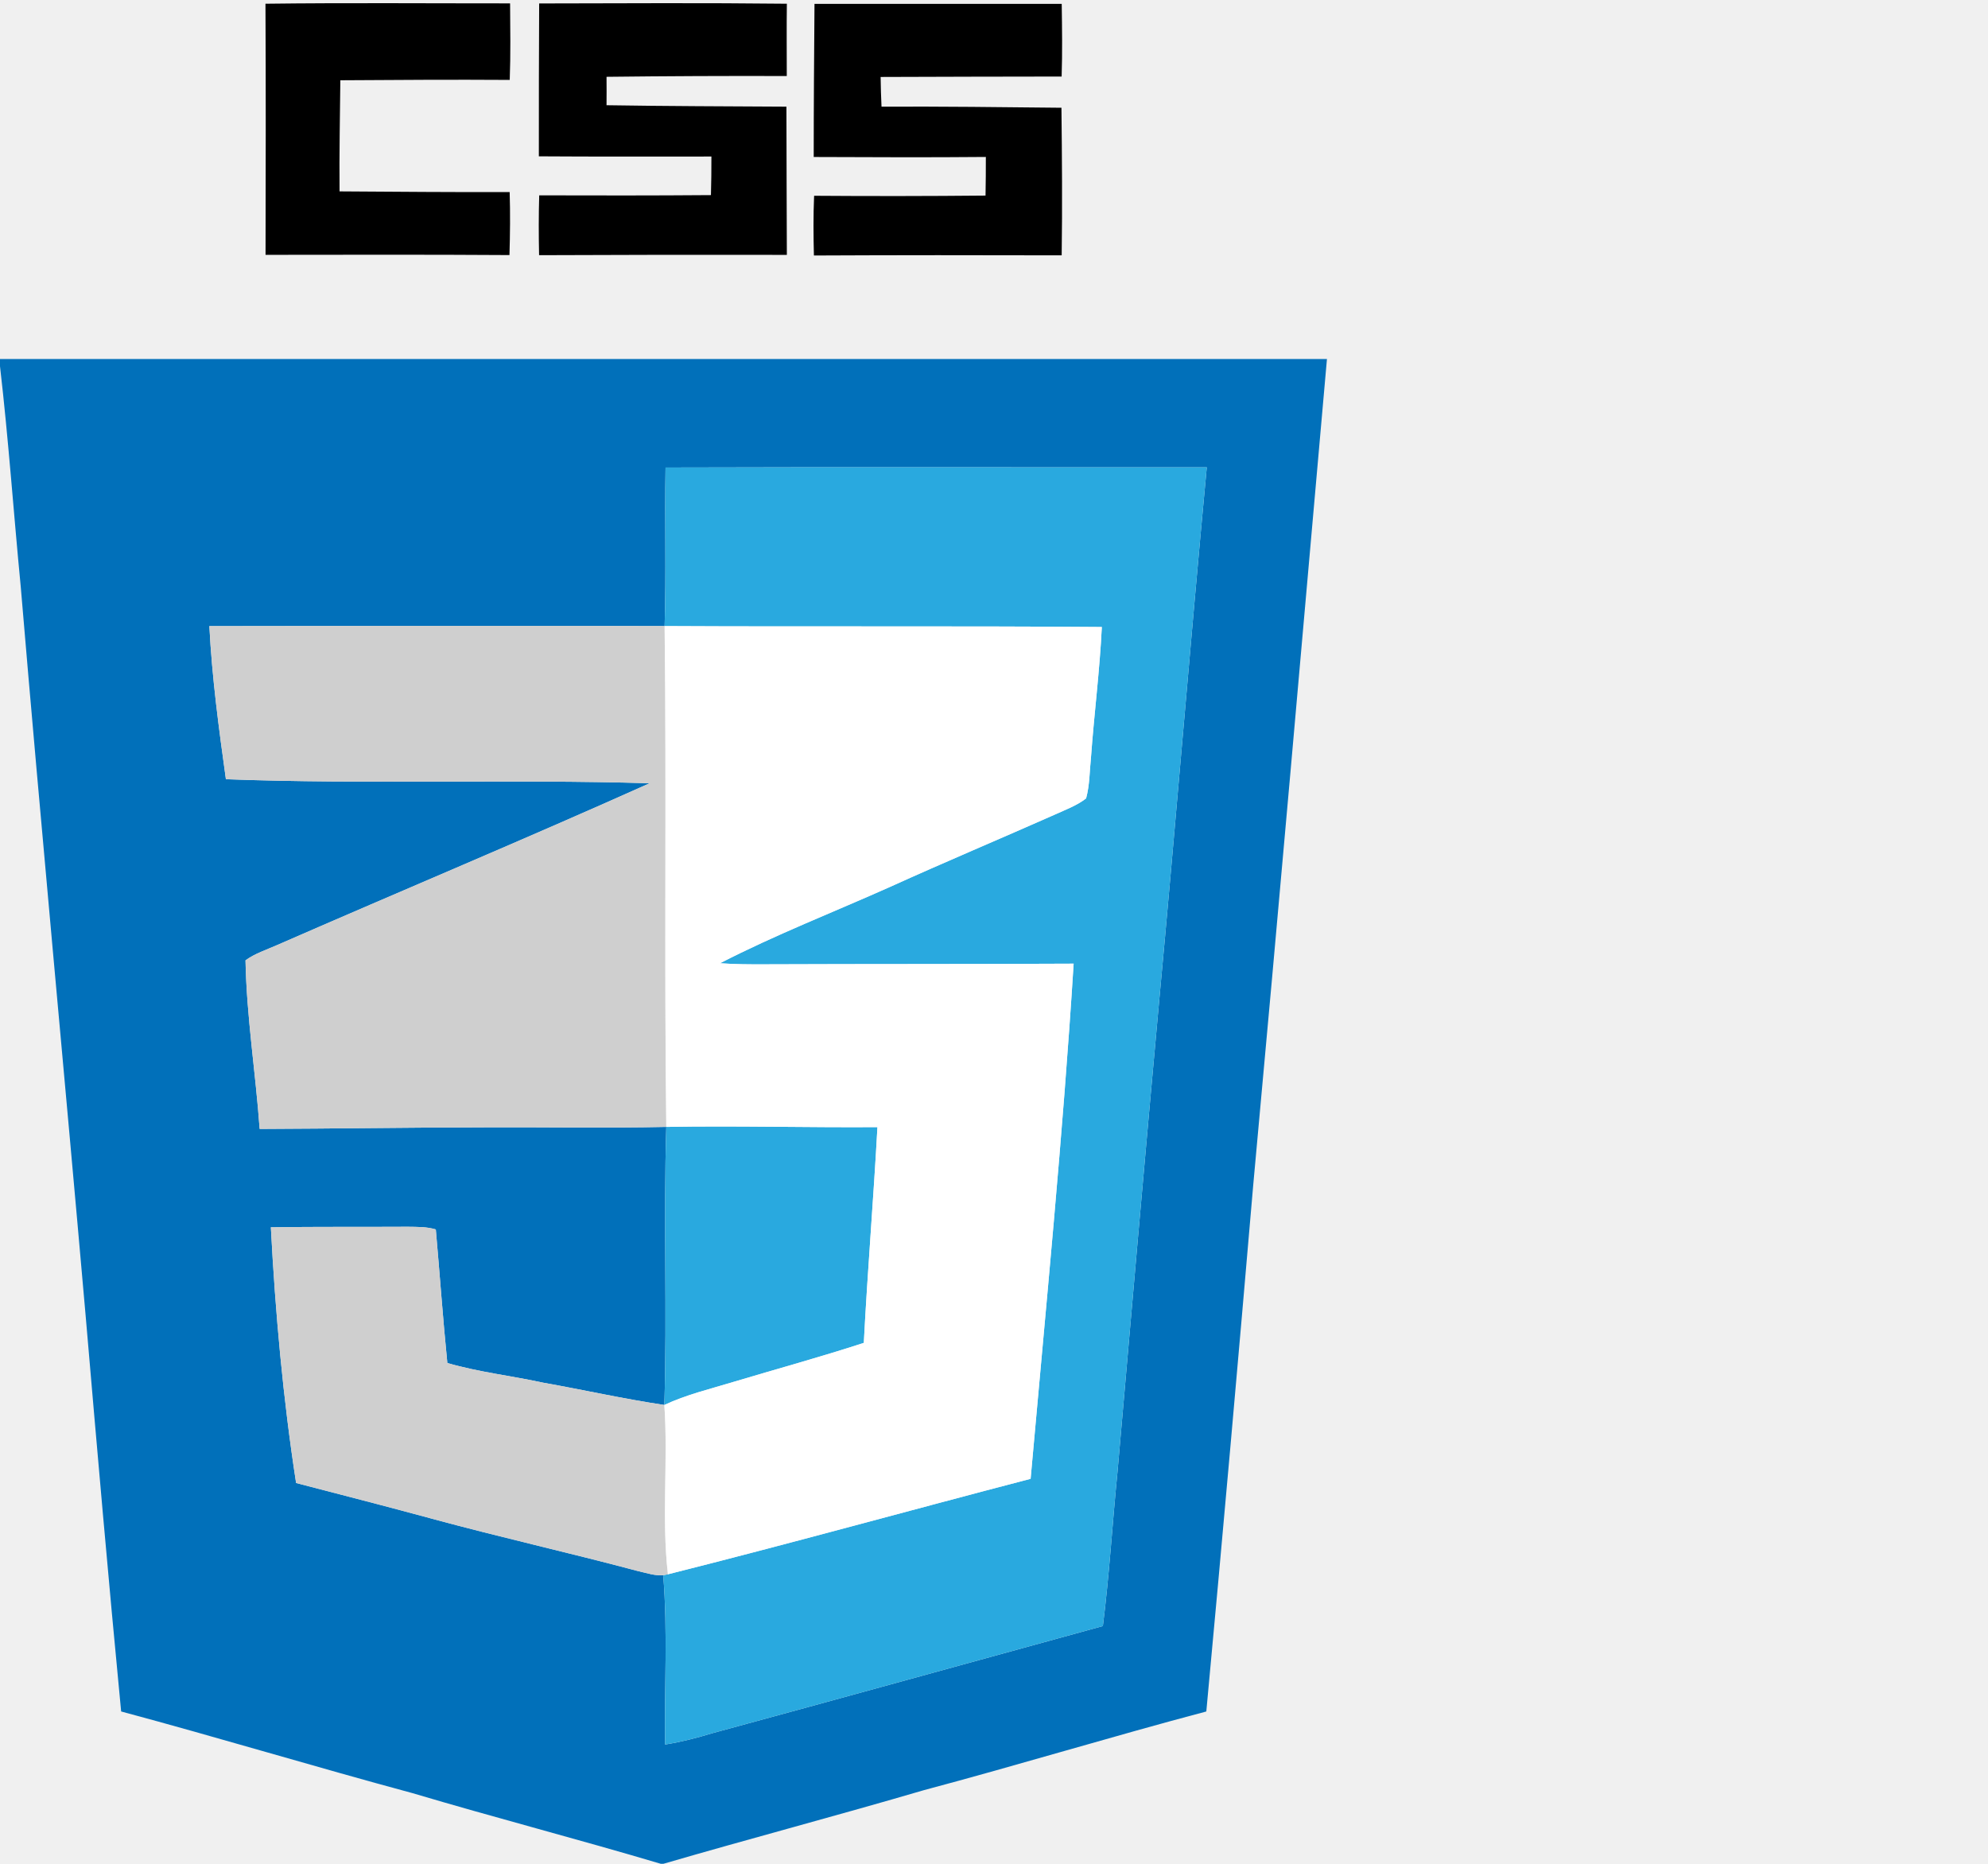
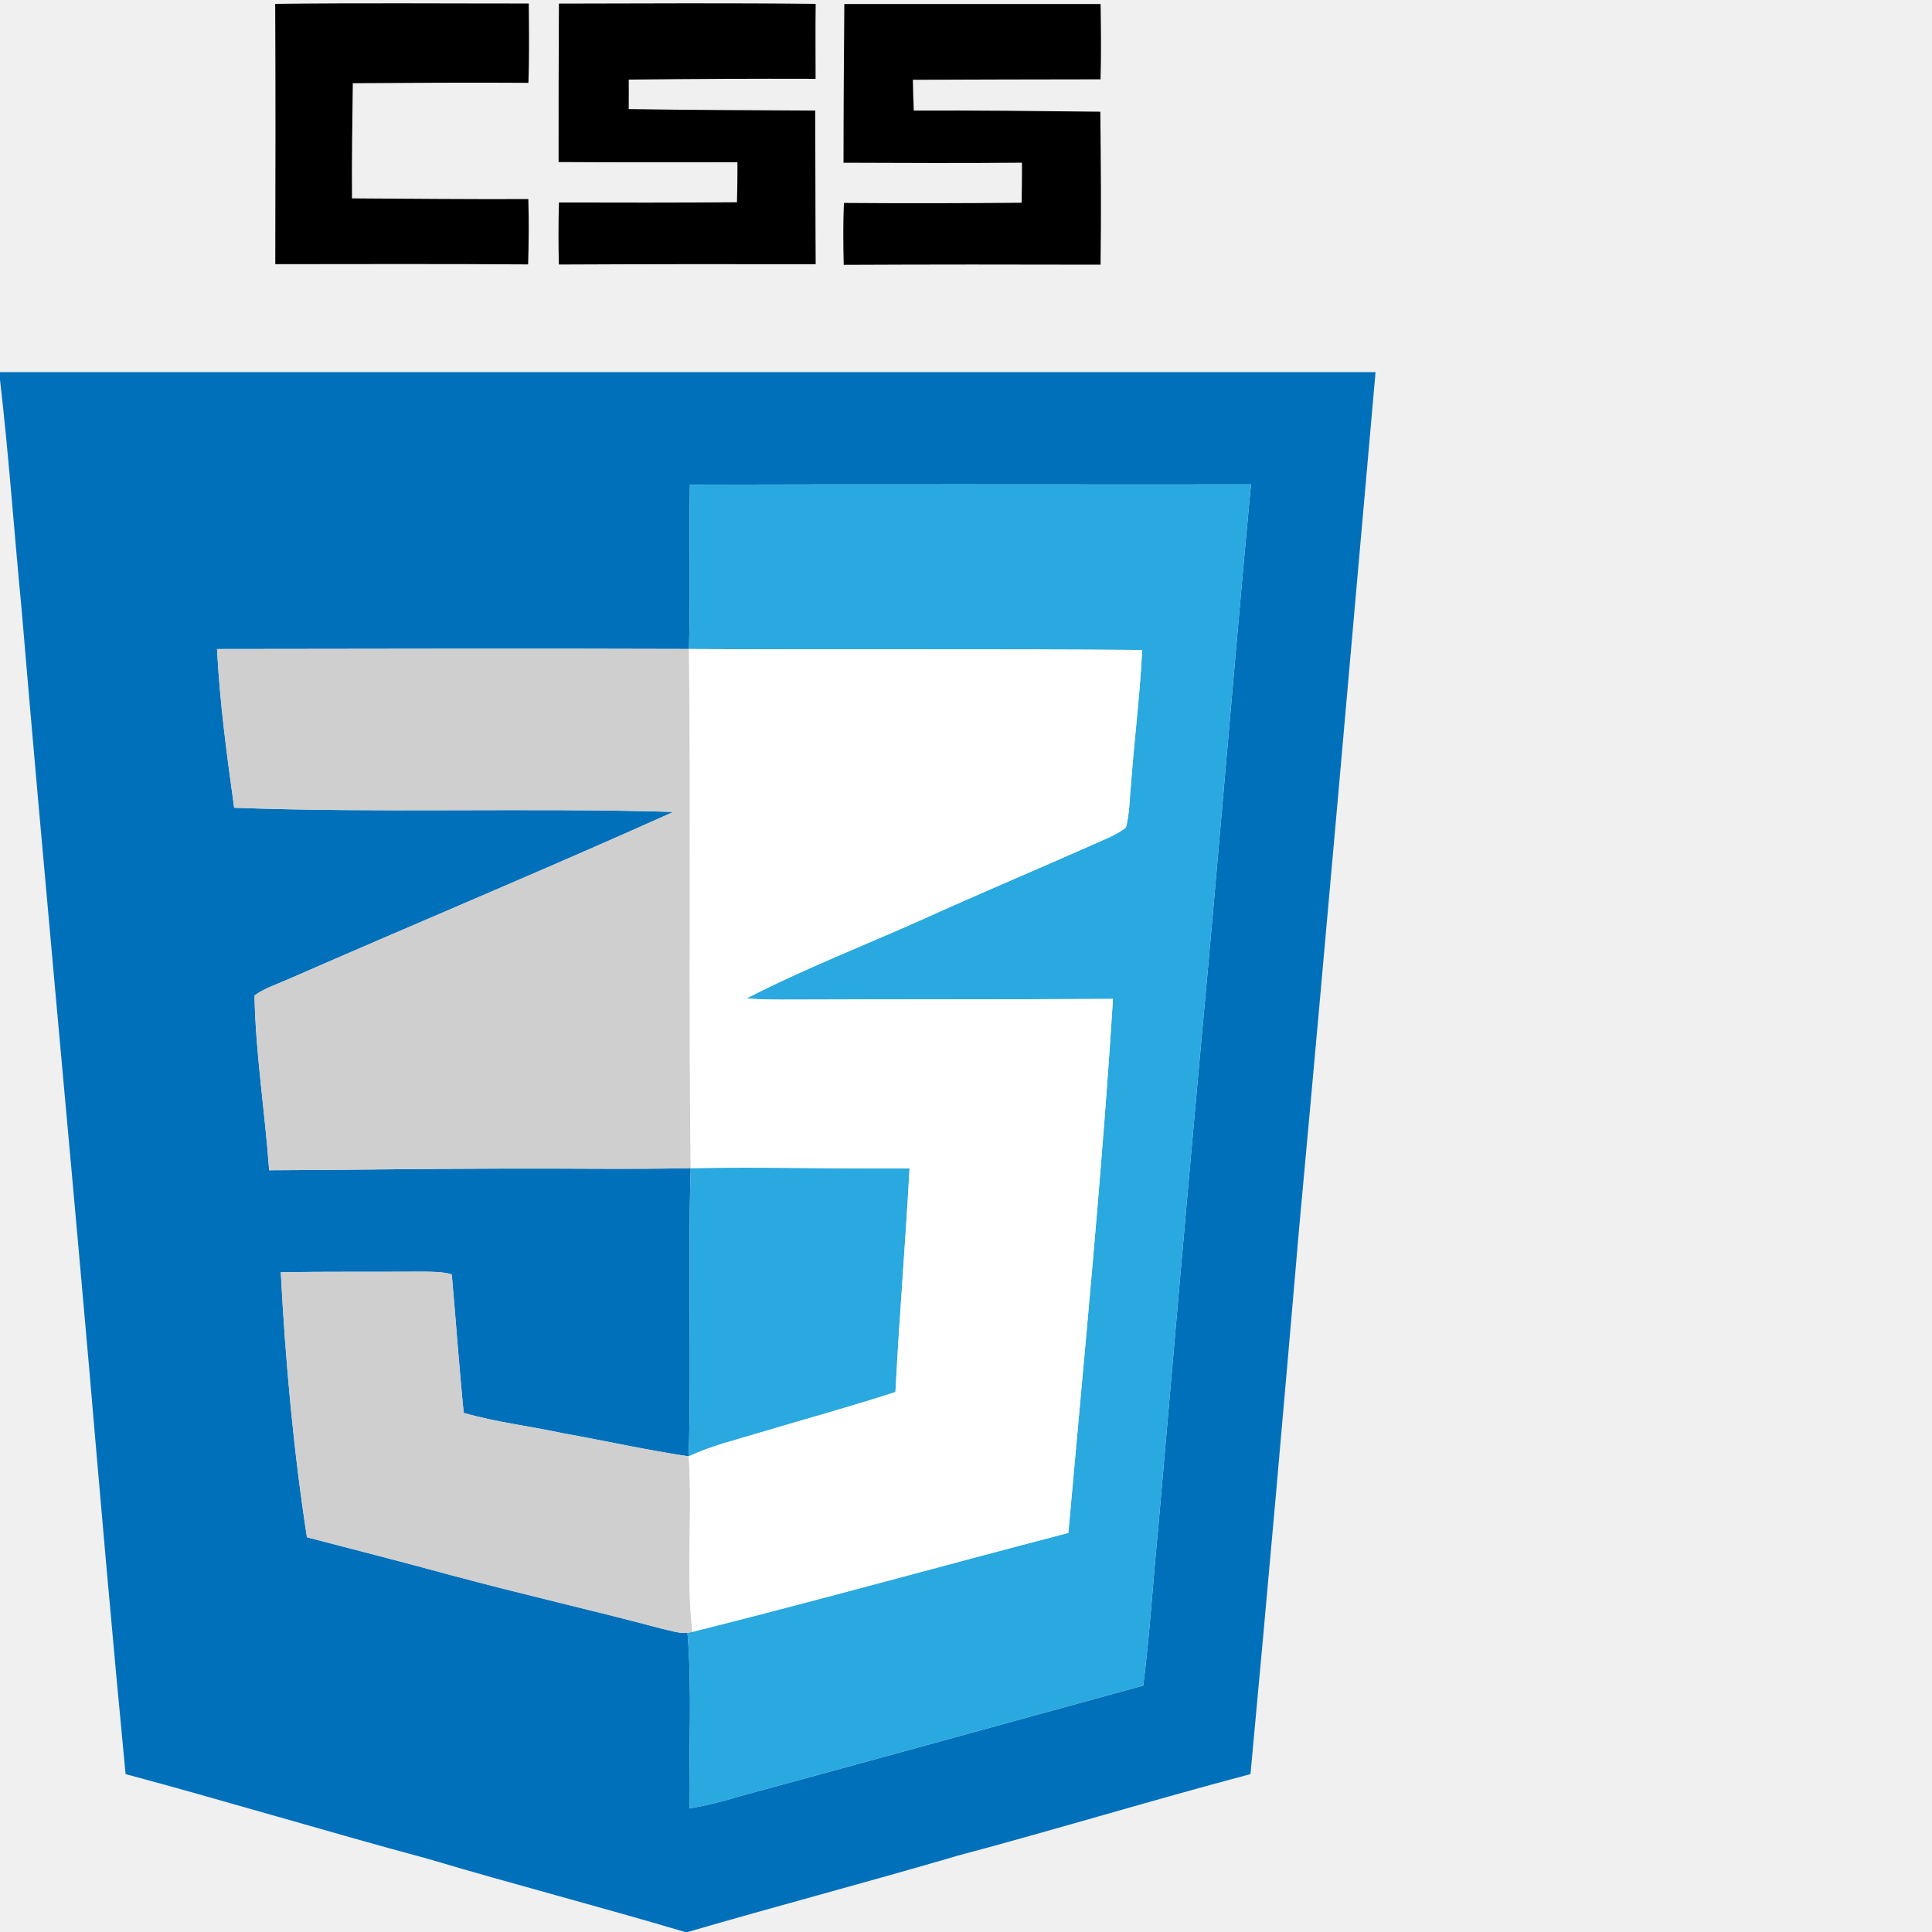
- <svg xmlns="http://www.w3.org/2000/svg" viewBox="0 0 512 480" version="1.1">
+ <svg xmlns="http://www.w3.org/2000/svg" viewBox="0 0 480 480" version="1.1">
  <g id="#000000ff">
    <path fill="#000000" opacity="1.00" d=" M 68.37 0.96 C 89.37 0.70 110.37 0.88 131.37 0.87 C 131.42 7.44 131.52 14.01 131.28 20.58 C 116.73 20.48 102.19 20.58 87.65 20.67 C 87.55 30.21 87.36 39.75 87.45 49.29 C 102.05 49.38 116.66 49.52 131.26 49.46 C 131.43 54.86 131.37 60.28 131.21 65.69 C 110.27 65.55 89.33 65.61 68.39 65.63 C 68.44 44.07 68.48 22.52 68.37 0.96 Z" />
    <path fill="#000000" opacity="1.00" d=" M 138.86 0.89 C 160.12 0.85 181.38 0.72 202.65 0.96 C 202.57 7.17 202.63 13.37 202.63 19.58 C 187.16 19.53 171.68 19.60 156.21 19.78 C 156.23 22.22 156.23 24.66 156.21 27.10 C 171.66 27.35 187.10 27.38 202.54 27.47 C 202.60 40.20 202.57 52.92 202.65 65.64 C 181.38 65.60 160.11 65.62 138.84 65.72 C 138.73 60.58 138.72 55.45 138.87 50.31 C 153.61 50.35 168.36 50.37 183.10 50.25 C 183.19 46.94 183.23 43.62 183.22 40.31 C 168.41 40.31 153.59 40.36 138.78 40.26 C 138.78 27.14 138.78 14.01 138.86 0.89 Z" />
    <path fill="#000000" opacity="1.00" d=" M 209.77 1.00 C 230.99 1.00 252.22 1.00 273.44 1.00 C 273.53 7.24 273.62 13.48 273.42 19.71 C 257.88 19.70 242.34 19.79 226.80 19.82 C 226.84 22.37 226.90 24.92 227.03 27.47 C 242.48 27.40 257.93 27.59 273.37 27.75 C 273.51 40.42 273.61 53.09 273.43 65.76 C 252.16 65.70 230.89 65.70 209.62 65.80 C 209.49 60.68 209.45 55.54 209.67 50.42 C 224.38 50.53 239.10 50.51 253.82 50.37 C 253.86 47.05 253.93 43.73 253.90 40.42 C 239.13 40.56 224.35 40.48 209.57 40.43 C 209.57 27.29 209.67 14.14 209.77 1.00 Z" />
  </g>
  <g id="#0170baff">
    <path fill="#0170ba" opacity="1.00" d=" M 0.00 92.46 C 113.92 92.45 227.83 92.44 341.75 92.46 C 335.48 163.31 329.31 234.16 322.78 304.99 C 318.90 350.26 314.90 395.53 310.68 440.77 C 286.37 447.21 262.30 454.55 238.00 461.02 C 215.68 467.57 193.18 473.50 170.85 480.00 L 170.19 480.00 C 148.94 473.68 127.48 468.12 106.23 461.80 C 81.15 455.04 56.29 447.50 31.20 440.77 C 27.93 406.86 24.98 372.93 22.07 339.00 C 16.58 276.31 10.61 213.66 5.33 150.96 C 3.50 132.09 2.19 113.16 0.00 94.33 L 0.00 92.46 M 171.41 120.41 C 171.17 134.02 171.59 147.64 171.17 161.24 C 132.09 161.10 93.00 161.21 53.92 161.25 C 54.59 174.46 56.36 187.58 58.18 200.68 C 94.54 202.03 130.95 200.63 167.31 201.72 C 135.50 215.99 103.30 229.43 71.35 243.40 C 68.61 244.62 65.68 245.54 63.23 247.32 C 63.50 261.83 65.84 276.26 66.87 290.74 C 86.25 290.67 105.62 290.36 125.00 290.33 C 140.53 290.25 156.07 290.56 171.60 290.22 C 170.86 314.08 171.83 337.97 171.10 361.83 C 160.65 360.28 150.33 357.95 139.92 356.10 C 131.71 354.31 123.30 353.38 115.21 351.03 C 114.06 339.58 113.26 328.09 112.24 316.63 C 109.90 315.91 107.42 315.98 105.00 315.94 C 93.26 316.01 81.51 315.90 69.76 316.08 C 70.91 338.11 72.89 360.11 76.26 381.93 C 87.84 384.95 99.44 387.91 111.00 391.06 C 128.71 395.88 146.64 399.89 164.38 404.63 C 166.49 405.08 168.62 405.86 170.81 405.68 C 171.99 420.17 171.08 434.75 171.30 449.28 C 175.39 448.62 179.41 447.61 183.36 446.39 C 216.94 437.27 250.48 427.98 284.04 418.77 C 285.71 405.57 286.49 392.28 287.81 379.05 C 291.30 338.83 294.82 298.61 298.48 258.40 C 302.77 212.40 306.48 166.35 310.80 120.35 C 264.33 120.39 217.87 120.26 171.41 120.41 Z" />
  </g>
  <g id="#29a9dfff">
    <path fill="#29a9df" opacity="1.00" d=" M 171.41 120.41 C 217.87 120.26 264.33 120.39 310.80 120.35 C 306.48 166.35 302.77 212.40 298.48 258.40 C 294.82 298.61 291.30 338.83 287.81 379.05 C 286.49 392.28 285.71 405.57 284.04 418.77 C 250.48 427.98 216.94 437.27 183.36 446.39 C 179.41 447.61 175.39 448.62 171.30 449.28 C 171.08 434.75 171.99 420.17 170.81 405.68 C 171.11 405.62 171.72 405.50 172.02 405.44 C 203.25 397.60 234.27 388.97 265.43 380.85 C 269.37 336.65 273.74 292.47 276.51 248.18 C 250.01 248.32 223.50 248.24 197.00 248.35 C 193.14 248.37 189.28 248.35 185.44 248.07 C 199.70 240.73 214.70 234.91 229.34 228.36 C 243.39 221.99 257.61 216.02 271.71 209.77 C 274.43 208.52 277.33 207.48 279.72 205.62 C 280.66 202.17 280.61 198.56 280.98 195.03 C 281.79 183.83 283.23 172.69 283.77 161.48 C 246.24 161.18 208.71 161.44 171.17 161.24 C 171.59 147.64 171.17 134.02 171.41 120.41 Z" />
    <path fill="#29a9df" opacity="1.00" d=" M 171.60 290.22 C 189.72 289.91 207.85 290.40 225.98 290.28 C 224.97 308.81 223.43 327.31 222.47 345.84 C 211.36 349.47 200.08 352.54 188.88 355.90 C 182.91 357.72 176.78 359.16 171.10 361.83 C 171.83 337.97 170.86 314.08 171.60 290.22 Z" />
  </g>
  <g id="#cfcfcfff">
    <path fill="#cfcfcf" opacity="1.00" d=" M 53.92 161.25 C 93.00 161.21 132.09 161.10 171.17 161.24 C 171.68 204.24 171.04 247.24 171.60 290.22 C 156.07 290.56 140.53 290.25 125.00 290.33 C 105.62 290.36 86.25 290.67 66.87 290.74 C 65.84 276.26 63.50 261.83 63.23 247.32 C 65.68 245.54 68.61 244.62 71.35 243.40 C 103.30 229.43 135.50 215.99 167.31 201.72 C 130.95 200.63 94.54 202.03 58.18 200.68 C 56.36 187.58 54.59 174.46 53.92 161.25 Z" />
    <path fill="#cfcfcf" opacity="1.00" d=" M 69.76 316.08 C 81.51 315.90 93.26 316.01 105.00 315.94 C 107.42 315.98 109.90 315.91 112.24 316.63 C 113.26 328.09 114.06 339.58 115.21 351.03 C 123.30 353.38 131.71 354.31 139.92 356.10 C 150.33 357.95 160.65 360.28 171.10 361.83 C 172.10 376.35 170.35 390.97 172.02 405.44 C 171.72 405.50 171.11 405.62 170.81 405.68 C 168.62 405.86 166.49 405.08 164.38 404.63 C 146.64 399.89 128.71 395.88 111.00 391.06 C 99.44 387.91 87.84 384.95 76.26 381.93 C 72.89 360.11 70.91 338.11 69.76 316.08 Z" />
  </g>
  <g id="#ffffffff">
    <path fill="#ffffff" opacity="1.00" d=" M 171.17 161.24 C 208.71 161.44 246.24 161.18 283.77 161.48 C 283.23 172.69 281.79 183.83 280.98 195.03 C 280.61 198.56 280.66 202.17 279.72 205.62 C 277.33 207.48 274.43 208.52 271.71 209.77 C 257.61 216.02 243.39 221.99 229.34 228.36 C 214.70 234.91 199.70 240.73 185.44 248.07 C 189.28 248.35 193.14 248.37 197.00 248.35 C 223.50 248.24 250.01 248.32 276.51 248.18 C 273.74 292.47 269.37 336.65 265.43 380.85 C 234.27 388.97 203.25 397.60 172.02 405.44 C 170.35 390.97 172.10 376.35 171.10 361.83 C 176.78 359.16 182.91 357.72 188.88 355.90 C 200.08 352.54 211.36 349.47 222.47 345.84 C 223.43 327.31 224.97 308.81 225.98 290.28 C 207.85 290.40 189.72 289.91 171.60 290.22 C 171.04 247.24 171.68 204.24 171.17 161.24 Z" />
  </g>
</svg>
